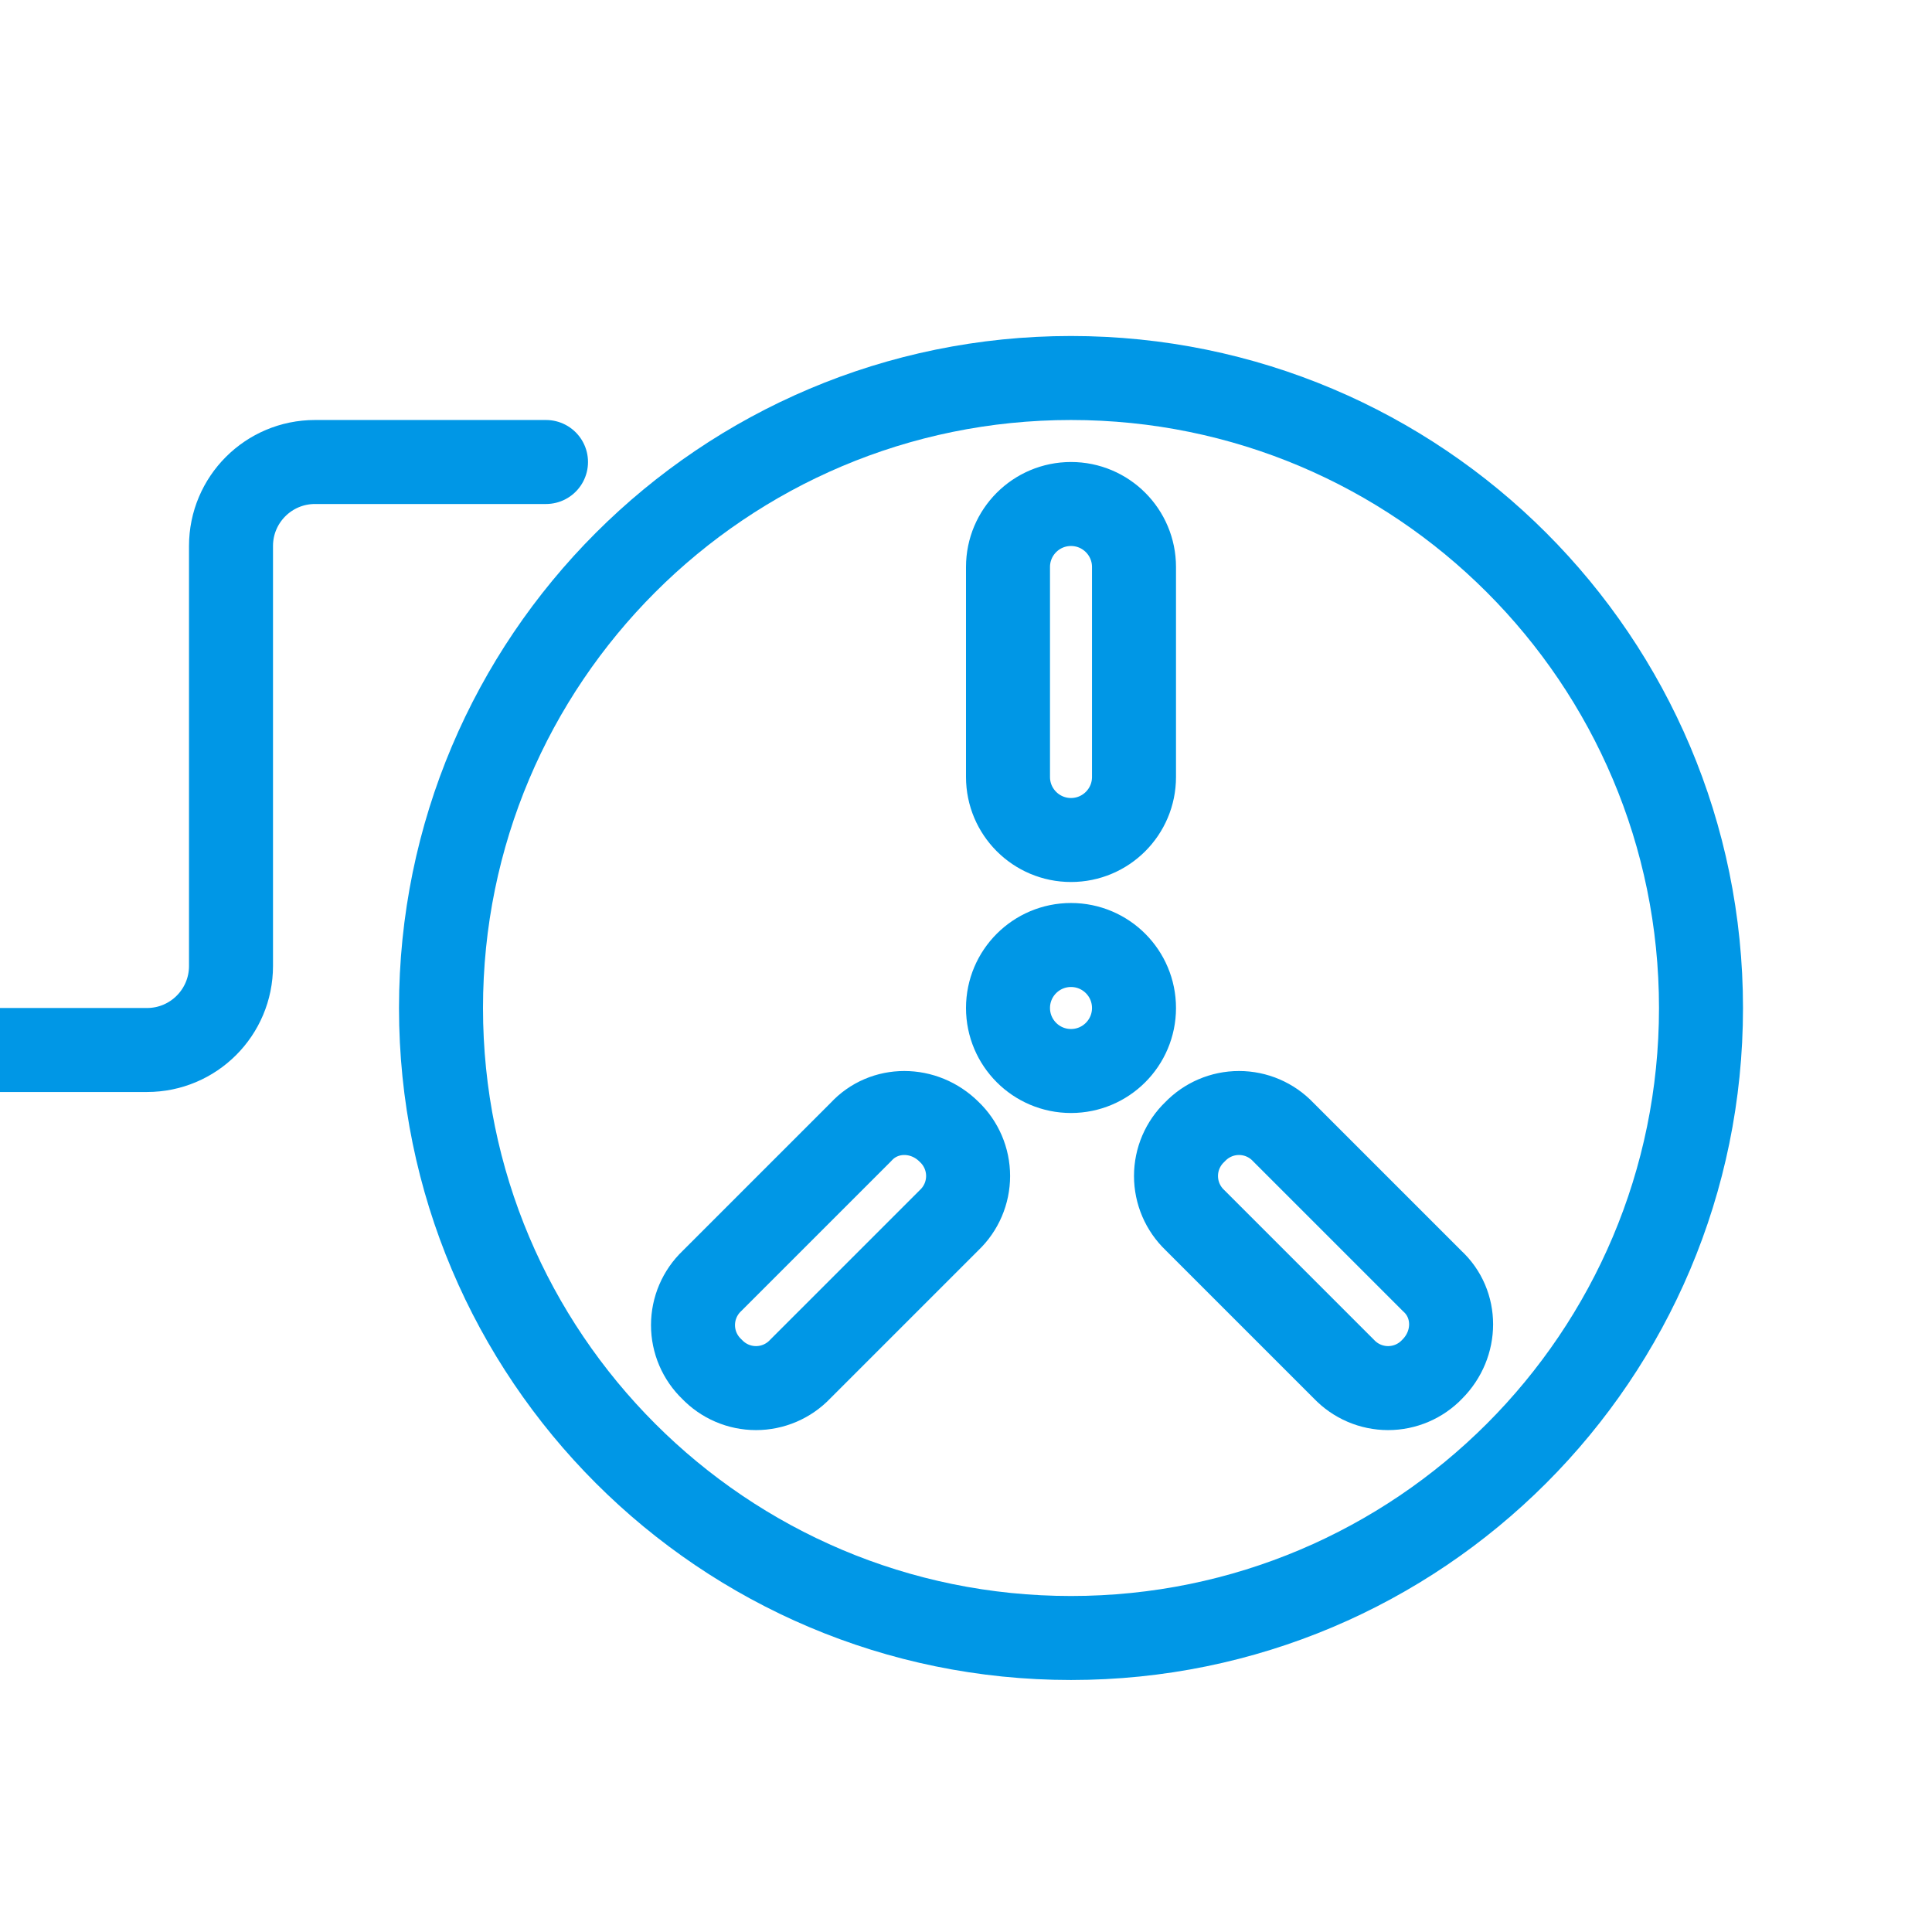
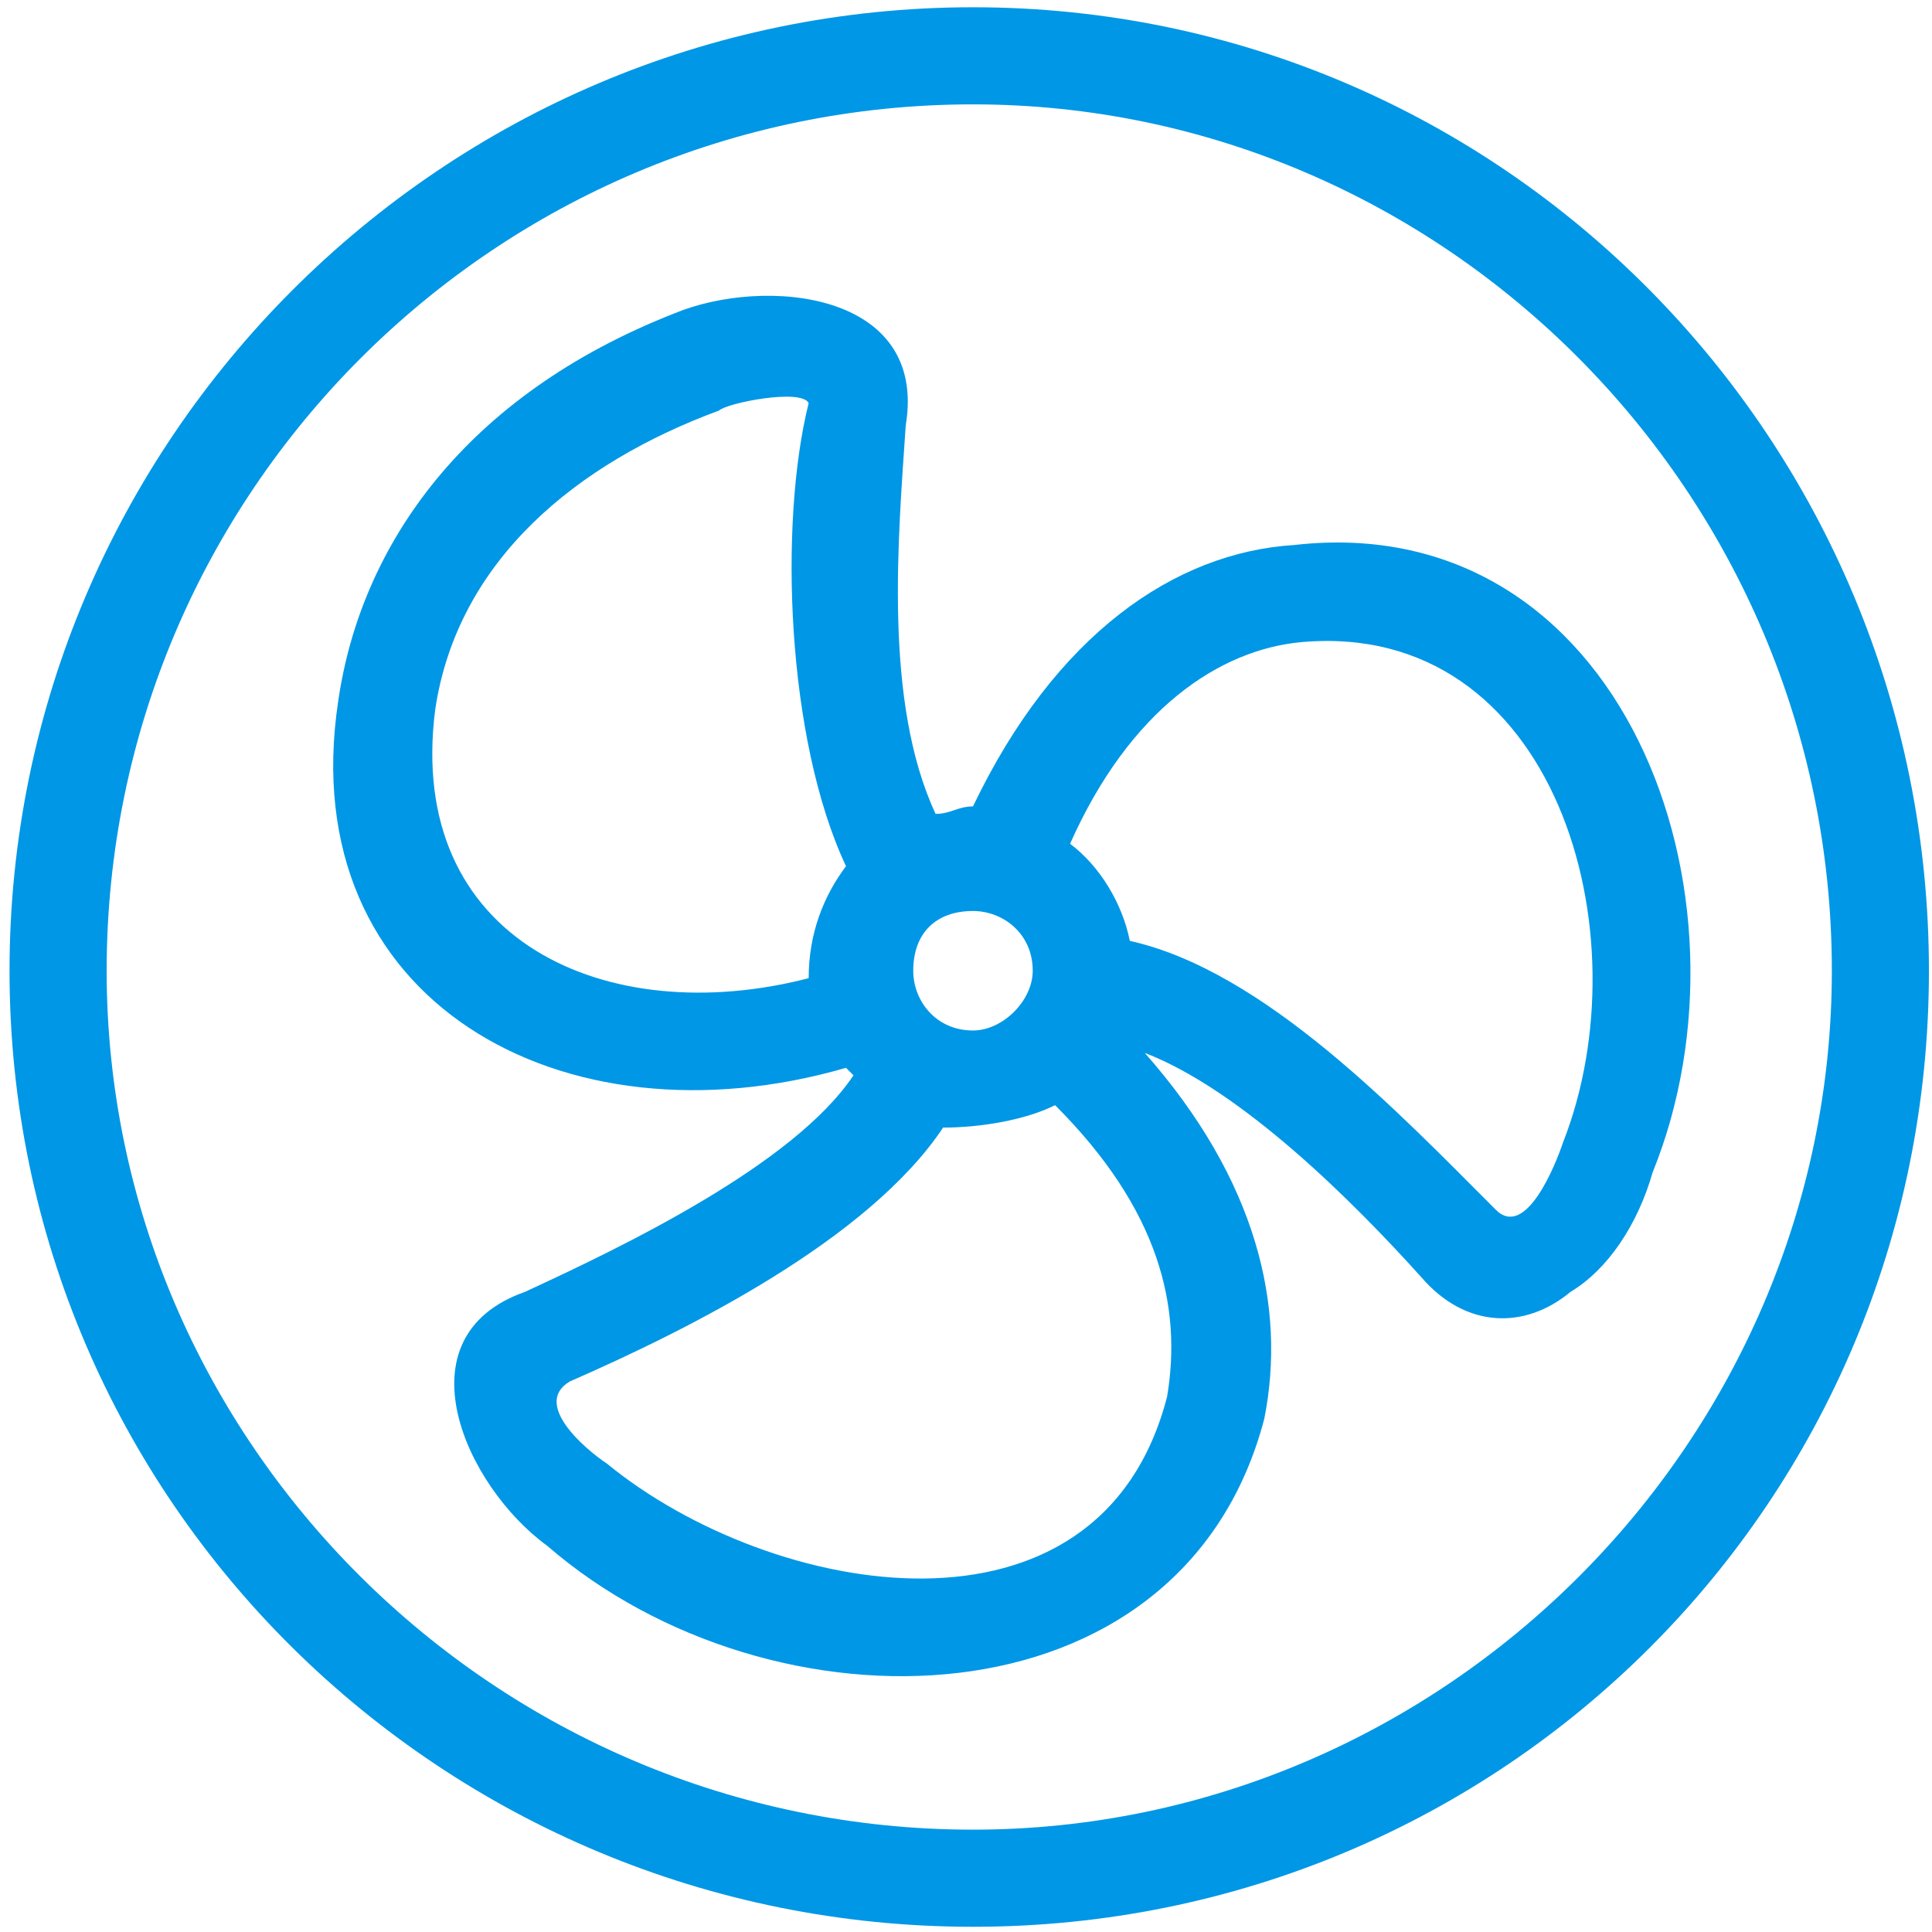
- <svg xmlns="http://www.w3.org/2000/svg" id="Layer_1" viewBox="9 0 92 92">
-   <style>.st1{fill:none;stroke:#0097e6;stroke-width:4;stroke-linecap:round;stroke-linejoin:round;stroke-miterlimit:10}</style>
-   <circle cx="60" cy="48" r="30" class="st1" />
-   <circle cx="60" cy="48" r="3" class="st1" />
-   <path d="M60 40a3 3 0 0 1-3-3V27a3 3 0 0 1 3-3 3 3 0 0 1 3 3v10a3 3 0 0 1-3 3zM77.2 65.2a2.9 2.9 0 0 1-4.2 0l-7.1-7.1a2.9 2.9 0 0 1 0-4.2 2.9 2.9 0 0 1 4.2 0l7.1 7.1c1.2 1.1 1.2 3 0 4.2zM54.2 53.9a2.9 2.9 0 0 1 0 4.2l-7.1 7.1a2.9 2.9 0 0 1-4.2 0 2.9 2.9 0 0 1 0-4.2l7.1-7.1c1.1-1.2 3-1.2 4.2 0zM35 22H24a4 4 0 0 0-4 4v20a4 4 0 0 1-4 4H6" class="st1" />
+ <svg xmlns="http://www.w3.org/2000/svg" viewBox="0 0 435 435">
+   <g transform="matrix(0.999939, 0, 0, 1, -131.7433, -62.27682)">
+     <path d="m344.11 316.16c-16.816 25.227-57.176 45.406-84.086 57.176-8.41 5.047 3.363 15.137 8.41 18.5 36.996 30.27 110.99 43.723 126.12-15.137 3.363-20.18-1.684-42.043-25.227-65.586-6.727 3.363-16.816 5.047-25.227 5.047zm6.727-72.312c18.5-38.68 45.406-57.176 72.312-58.859 73.992-8.41 105.95 79.039 80.723 141.26-3.363 11.773-10.09 21.863-18.5 26.906-10.09 8.41-23.543 8.41-33.633-3.363-15.137-16.816-40.359-42.043-62.223-50.449 25.227 28.59 31.953 57.176 26.906 82.402-18.5 70.629-110.99 72.312-161.44 28.59-18.5-13.453-33.633-47.086-5.047-57.176 21.863-10.09 60.539-28.59 73.992-48.77l-1.684-1.684c-63.902 18.5-124.45-15.137-114.36-82.402 5.047-35.316 28.59-68.949 75.676-87.449 20.18-8.41 57.176-5.047 52.133 25.227-1.684 25.227-5.047 62.223 6.727 87.449 3.363 0 5.047-1.684 8.41-1.684zm35.316 30.27c30.27 6.727 60.539 38.68 82.402 60.539 6.727 6.727 13.453-10.09 15.137-15.137 18.5-47.086-1.684-117.72-58.859-112.67-18.5 1.684-38.68 15.137-52.133 45.406 6.727 5.047 11.773 13.453 13.453 21.863zm-21.863 6.727c0-8.41-6.727-13.453-13.453-13.453-8.41 0-13.453 5.047-13.453 13.453 0 6.727 5.047 13.453 13.453 13.453 6.727 0 13.453-6.727 13.453-13.453zm-42.043-23.543c-13.453-28.59-15.137-77.355-8.41-104.27-1.684-3.363-18.5 0-20.18 1.684-31.953 11.773-58.859 33.633-63.902 67.266-6.727 52.133 38.68 72.312 84.086 60.539 0-10.09 3.363-18.5 8.41-25.227zm28.59-193.39c119.4 0 215.25 97.539 215.25 216.94 0 119.4-95.855 215.25-215.25 215.25-119.4 0-216.94-95.855-216.94-215.25 0-119.4 97.539-216.94 216.94-216.94zm0 21.863c-107.63 0-195.07 87.449-195.07 195.07 0 105.95 87.449 193.39 195.07 193.39 105.95 0 193.39-87.449 193.39-193.39 0-107.63-87.449-195.07-193.39-195.07z" style="fill: rgb(0, 151, 230);" />
+   </g>
</svg>
